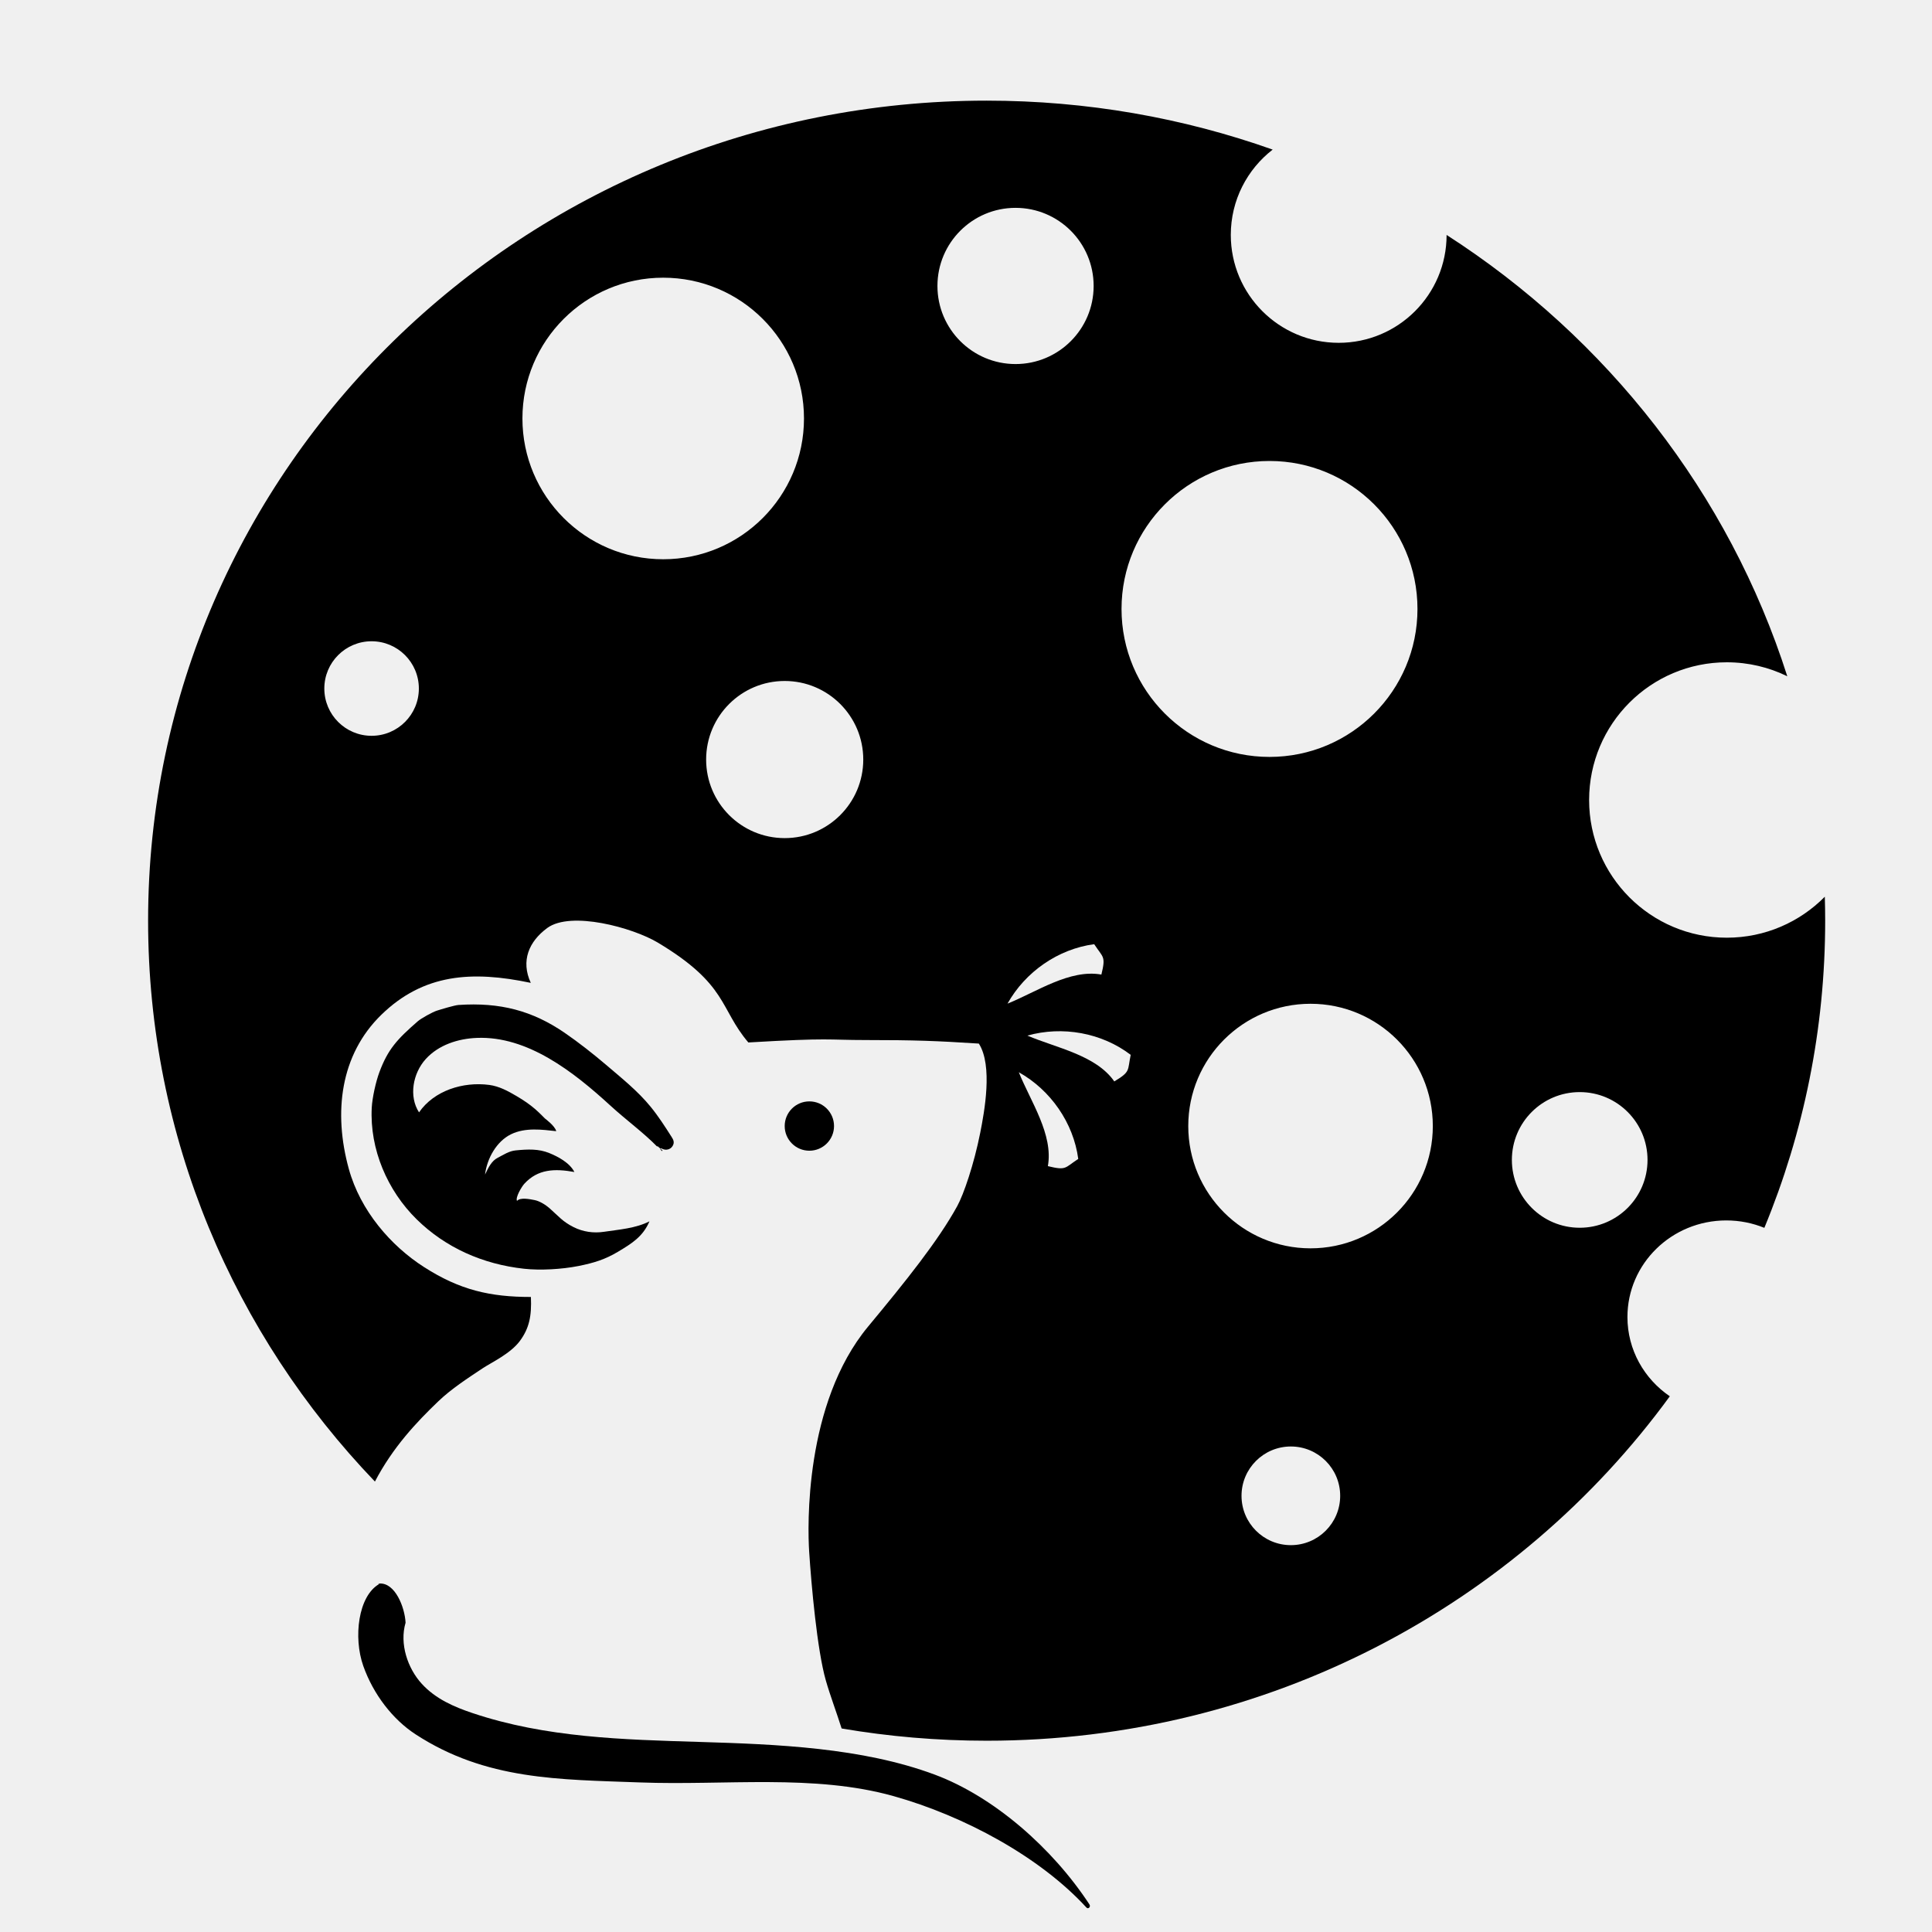
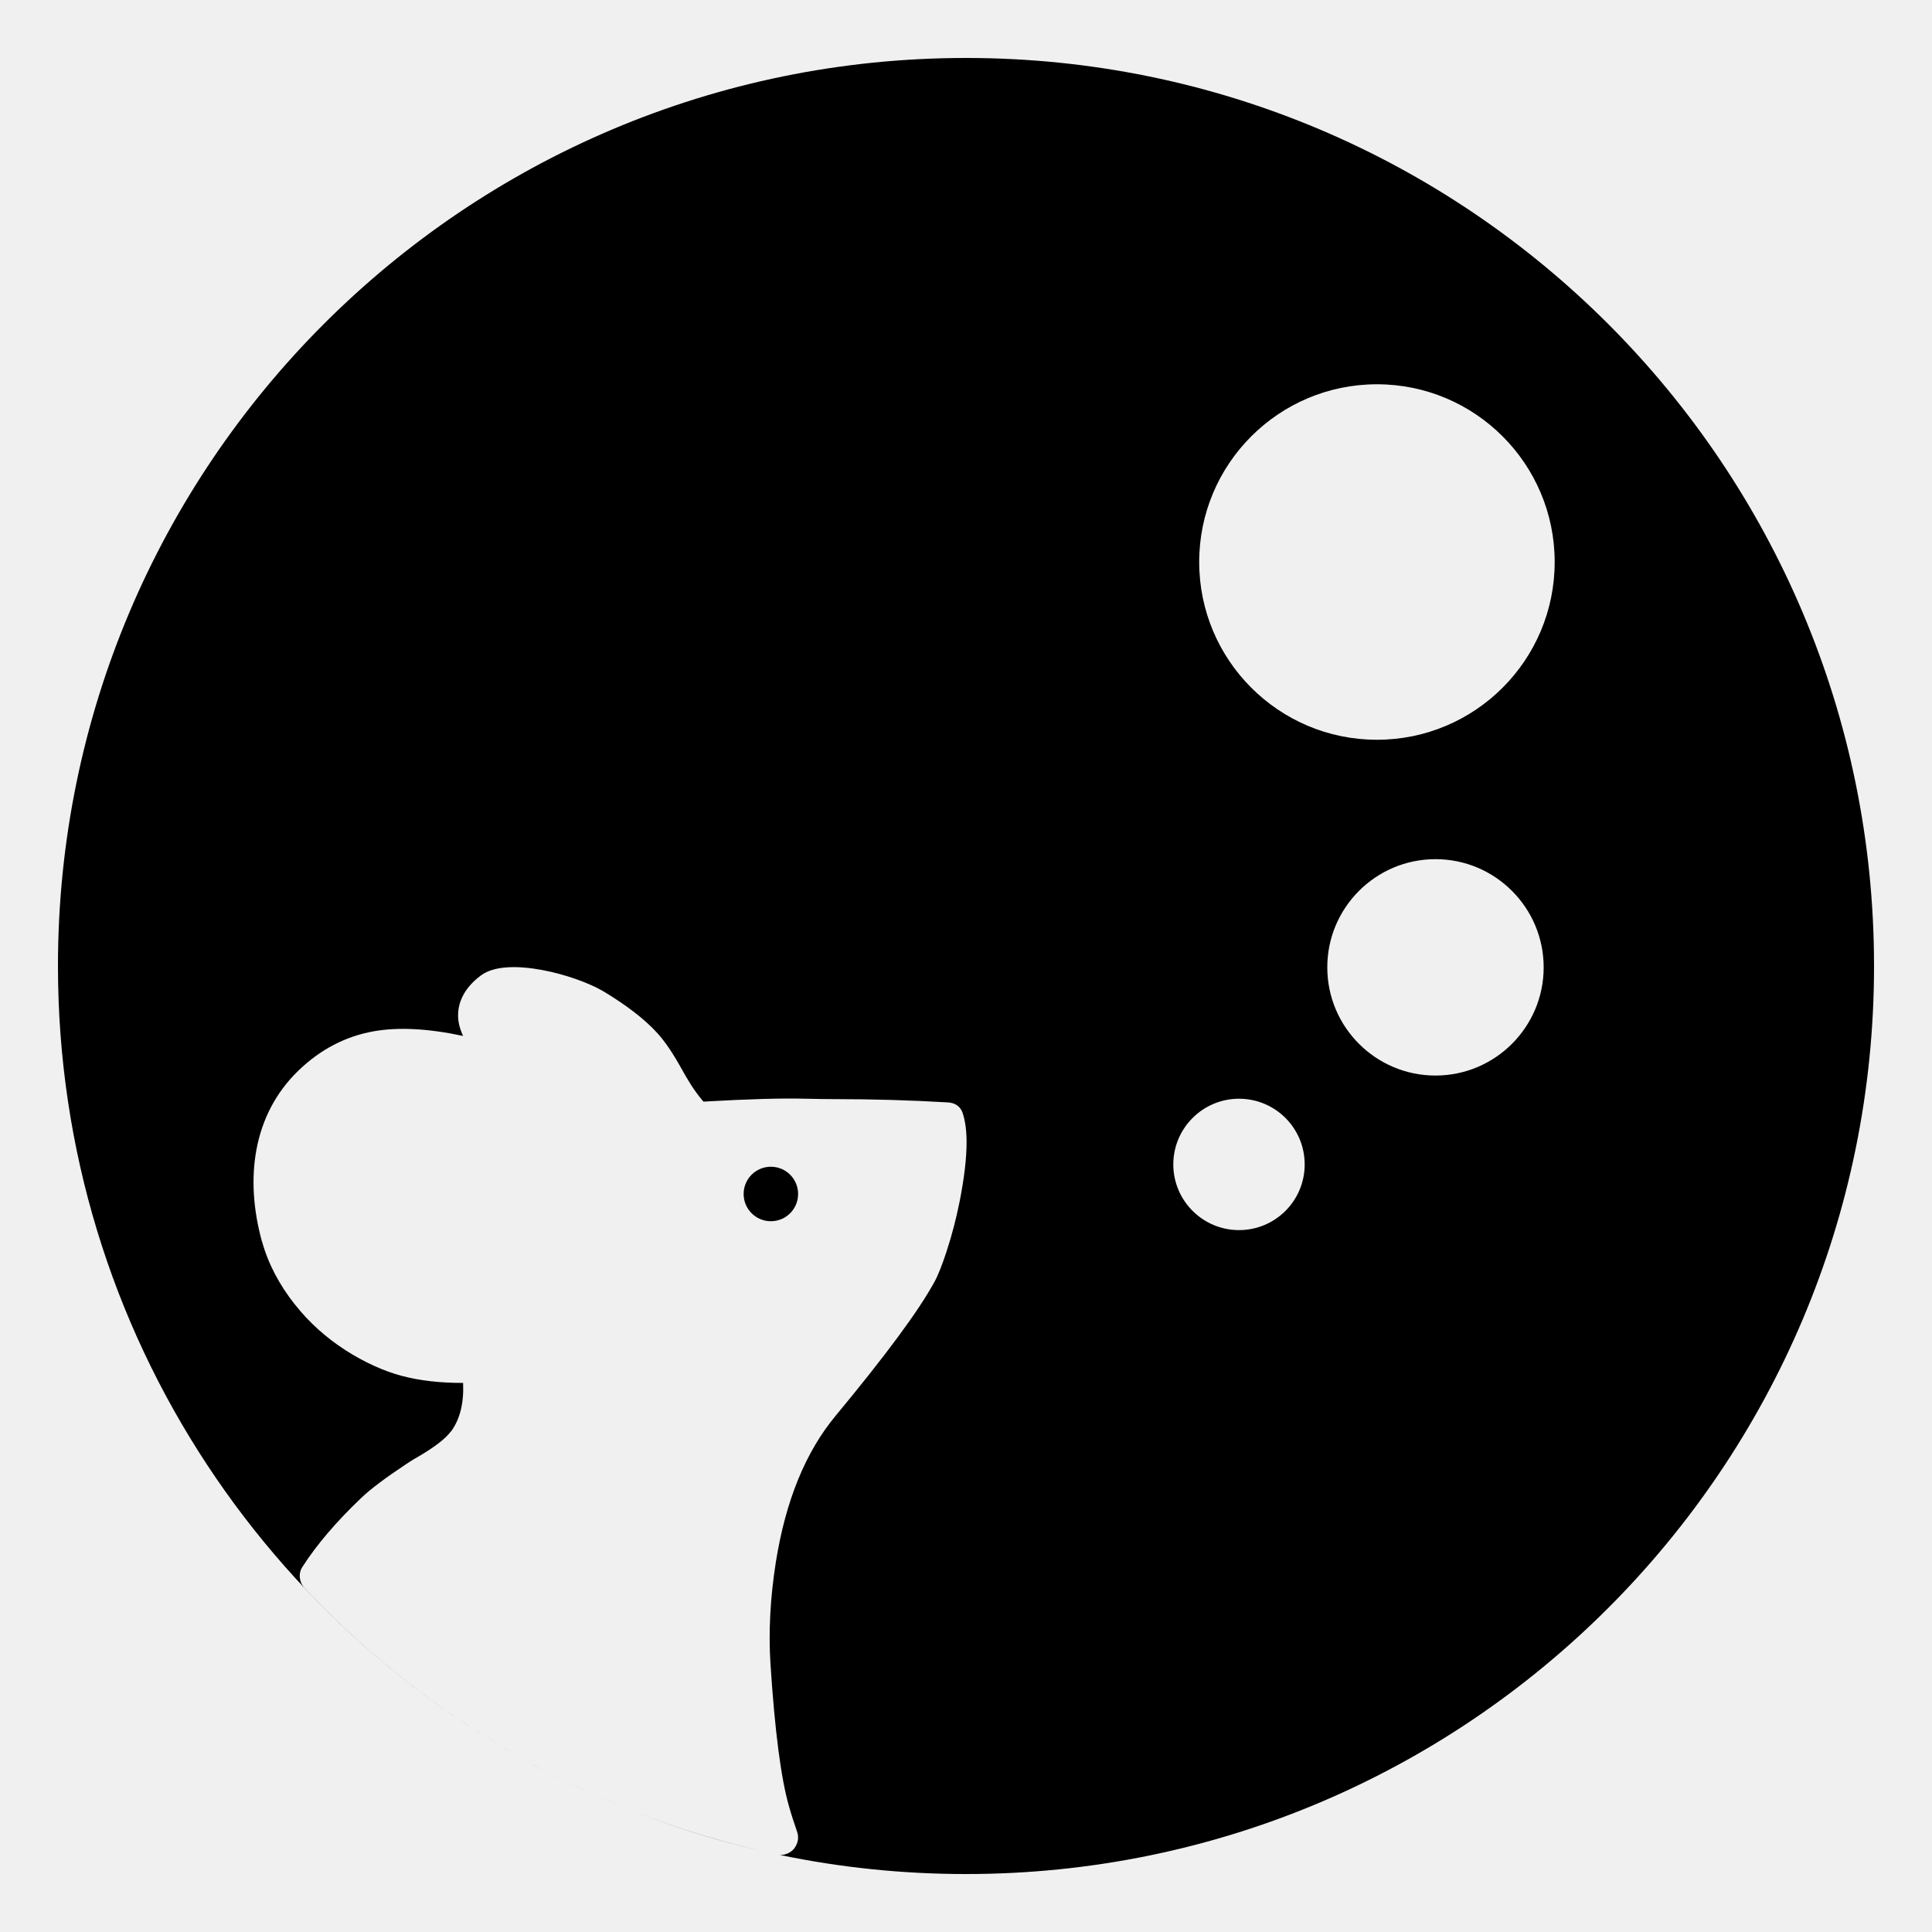
- <svg xmlns="http://www.w3.org/2000/svg" version="1.1" x="0px" y="0px" viewBox="0 0 1200 1200" role="img">
-   <style type="text/css">
- 	.st0{display:none;}
- 	.st1{display:inline;}
- </style>
-   <g id="Layer_4">
-     <mask id="holeMask">
-       <rect width="100%" height="100%" fill="white" />
-       <path d="M625.78,623.37c11.04-19.73,31.44-33.95,53.84-36.92c5.57,8.53,7.32,7.24,4.47,18.87    C664.45,601.81,643.9,616.08,625.78,623.37z" fill="black" />
-       <path d="M638.12,643.23c21.76-6.14,46.24-1.77,64.18,11.96c-2.09,9.97,0.06,10.29-10.19,16.5    C680.71,655.32,656.09,650.88,638.12,643.23z" fill="black" />
-       <path d="M632.8,665.99c19.73,11.04,33.95,31.44,36.92,53.84c-8.53,5.57-7.24,7.32-18.87,4.47    C654.37,704.66,640.1,684.11,632.8,665.99z" fill="black" />
-     </mask>
-     <g mask="url(#holeMask)">
-       <g>
-         <g>
-           <g>
-             <circle class="st2" cx="502.71" cy="699.41" r="15.32" />
-             <path class="st3" d="M411.1,713.89c0.14,0.28,0.22,0.47,0.27,0.63C411.63,714.72,411.64,714.62,411.1,713.89z" />
-             <path class="st4" d="M411.36,714.52c-0.26-0.2-0.77-0.68-1.31-1.18C409.79,713.83,411.76,715.76,411.36,714.52z" />
-             <path class="st5" d="M411.43,713.59c2.23,1.05,4.93,0.43,6.27-1.68c1.53-2.41,0.43-4.18-0.61-5.83       c-4.07-6.38-8.17-12.78-12.95-18.63c-8.1-9.92-18.15-17.9-27.84-26.18c-7.69-6.57-17.21-14.04-25.64-19.81       c-19.99-13.69-40.03-19.01-65.91-17.25c-2.51,0.17-11.06,2.78-13.46,3.55c-2.63,0.84-9.66,4.72-11.76,6.54       c-13,11.32-18.6,17.46-23.9,31.69c-2.18,5.85-4.4,15.76-4.73,22.01c-1.34,25.78,9.74,51.5,27.89,69.33       c17.86,17.55,40.96,27.9,66.76,30.72c9.93,1.08,23.22,0.38,33.8-1.72c9.61-1.91,16.57-4.11,24.44-8.81       c8.69-5.19,15.57-9.47,19.59-18.93c-8.5,4.38-18.94,5.1-28.31,6.51c-6.41,0.96-12.98,0.02-18.8-2.91       c-6.9-3.47-9.25-6.71-15.01-11.79c-2.36-2.07-6.12-4.4-9.17-5c-3.05-0.6-8.94-1.83-10.97,0.5c-1.12-2.15,2.91-8.83,4.53-10.62       c8.37-9.19,18.89-9.55,31.11-7.33c-2.94-5.75-10.13-9.55-15.69-11.8c-6.49-2.62-13.05-2.38-20.78-1.62       c-4.16,0.41-7.45,2.69-11.19,4.61s-5.65,5.85-7.83,10.38c1.23-10.07,7.18-20.61,16.1-24.99s19.46-2.88,28.1-1.94       c-0.69-3.25-7.04-7.91-7.04-7.91s-3.46-3.57-5.94-5.72c-3.4-2.94-6.89-5.36-11.72-8.21c-5.33-3.14-10.77-6.07-16.86-6.88       c-16.33-2.16-34.3,3.52-43.64,17.04c-6.49-9.99-3.81-24.32,4.16-33.11c7.97-8.79,20.03-12.67,31.72-13.14       c31.5-1.28,59.94,20.94,83.02,42.09c9.72,8.91,20.48,16.69,29.08,25.5c-0.39-0.93,0.75,0.08,1.79,1.04       C410.15,713.16,410.53,713.16,411.43,713.59z" />
-             <path class="st6" d="M580.69,1102.29c-45.28-16.9-98.62-18.89-146.08-20.34c-47.46-1.45-95.54-2.6-141.22-17.96       c-11.36-3.82-22.86-8.74-31.51-18.26s-13.85-24.63-9.97-37.85c-0.52-9.8-6.56-24.87-16.17-24.32c-2.05,0.12,0.53,0.32-0.24,0.32       c-13.03,7.46-16.12,33.15-9.87,50.84c6.25,17.69,18.31,33.26,32.49,42.5c43.82,28.55,89.31,28.01,139.35,29.88       c53.12,1.98,108.14-5.37,157.55,8.5c43.6,12.24,90.74,37.55,119.78,69.2c1.15,1.26,2.83-0.47,1.87-1.93       C653.52,1147.56,617.04,1115.86,580.69,1102.29z" />
-             <path class="st7" d="M1133.42,556.97c-15.51,15.71-37.04,25.45-60.86,25.45c-47.24,0-85.53-38.29-85.53-85.53       s38.29-85.53,85.53-85.53c13.48,0,26.22,3.13,37.56,8.68c-36.22-113.59-112.02-210.1-211.61-274.12       c0,37.01-30.01,67.01-67.02,67.01c-37.01,0-67.02-30.01-67.02-67.02c0-21.56,10.19-40.73,26.01-52.99       c-55.44-19.67-115.27-30.41-177.66-30.41c-287.65,0-520.83,228.04-520.83,509.34c0,134.75,53.51,257.27,140.88,348.37       c11.1-21.2,25.61-36.67,39.36-49.83c8.19-7.84,18.2-14.29,27.68-20.6c5.22-3.47,17.1-8.98,22.94-16.83       c5.88-7.92,7.43-15.57,6.9-27.39c-25.39,0-44.12-4.31-66.38-18.57c-20.59-13.19-39.54-34.97-46.72-60.99       c-9.67-35.05-5.32-70.88,20.21-95.72c26.18-25.48,56.3-27.53,92.82-19.81c-6.31-13.67-1.2-25.7,10.25-34.1       c14.65-10.74,53.04-0.26,68.66,9.09c43.6,26.11,38.27,40.94,56.22,62.02c51.9-3.04,48.11-1.5,73.39-1.5       c29.84,0,43.45,0.5,69.78,2.2c8.78,13.71,3.43,42.45,0.85,55.45c-3.88,19.55-10.27,38.19-14.26,45.47       c-11.86,21.62-32.07,46.77-55.36,74.83c-39.74,47.87-37.6,124.69-36.63,139.7c1.34,20.69,4.96,61.23,10.34,80.05       c2.67,9.35,6.83,20.36,9.83,29.9c29.26,4.99,59.35,7.6,90.07,7.6c175.03,0,329.9-84.44,424.33-213.93       c-15.9-10.84-26.32-28.84-26.32-49.23c0-33.14,27.49-60,61.41-60c8.37,0,16.35,1.64,23.63,4.61       c24.36-58.93,37.78-123.33,37.78-190.79C1133.65,566.87,1133.57,561.91,1133.42,556.97z M230.8,457.02       c-16.22,0-29.36-13.15-29.36-29.36c0-16.22,13.15-29.36,29.36-29.36s29.36,13.15,29.36,29.36       C260.16,443.88,247.02,457.02,230.8,457.02z M411.93,347.36c-48.29,0-87.44-39.15-87.44-87.44c0-48.29,39.15-87.44,87.44-87.44       c48.29,0,87.44,39.15,87.44,87.44C499.37,308.21,460.23,347.36,411.93,347.36z M487.39,520.57c-26.95,0-48.8-21.85-48.8-48.8       s21.85-48.8,48.8-48.8s48.8,21.85,48.8,48.8S514.34,520.57,487.39,520.57z M630.77,226.12c-26.79,0-48.51-21.72-48.51-48.51       c0-26.79,21.72-48.51,48.51-48.51s48.51,21.72,48.51,48.51C679.28,204.4,657.56,226.12,630.77,226.12z M696.6,378.23       c0-50.76,41.15-91.91,91.91-91.91c50.76,0,91.91,41.15,91.91,91.91s-41.15,91.91-91.91,91.91       C737.75,470.15,696.6,429,696.6,378.23z M801.77,959.72c-16.92,0-30.64-13.72-30.64-30.64s13.72-30.64,30.64-30.64       s30.64,13.72,30.64,30.64S818.69,959.72,801.77,959.72z M814,775.36c-41.95,0-75.95-34.01-75.95-75.95s34.01-75.95,75.95-75.95       s75.95,34.01,75.95,75.95S855.95,775.36,814,775.36z M981.18,762.58c-23.27,0-42.13-18.86-42.13-42.13s18.86-42.13,42.13-42.13       s42.13,18.86,42.13,42.13S1004.45,762.58,981.18,762.58z" />
-           </g>
-         </g>
-       </g>
-     </g>
-   </g>
+ <svg xmlns="http://www.w3.org/2000/svg" viewBox="0 0 1000 1000">
+   <path d="M970 500C970 759.6 759.6 970 500 970C467 970 434.7 966.6 403.6 960.1Q405.3 960.2 407 959.6Q410.5 958.4 412.1 955.1Q413.7 951.9 412.7 948.5C411.1 943.8 409.6 939.3 408.4 935Q402.2 913.6 398.8 861.3Q397.2 836.2 401.6 808.4Q409.2 760.8 432.6 732.7Q471.4 685.9 483.5 663.8C485.4 660.5 487.7 654.6 490.1 647.3V647.1Q490.2 647 490.2 646.9C492.6 639.6 494.9 630.9 496.7 621.9Q500.3 603.6 500.3 591.3C500.3 585.6 499.7 580.2 498.1 575.6Q496.1 570.9 490.5 570.6Q461.7 568.9 431.6 568.9Q425.4 568.9 417.3 568.7H416.9Q398.7 568.2 364.1 570.2C358.8 564 355.7 558.4 352.6 552.9Q346.1 541.2 340.3 534.8Q330.6 524.1 312.3 513.1C297.9 504.6 262.7 494.9 249.2 504.7L249.1 504.8Q249 504.8 248.9 504.9C244.6 508.1 241.3 511.8 239.3 516Q238.7 517.3 238.2 518.7Q236.3 524.6 237.7 530.6Q238.4 533.4 239.7 536.2Q212.5 530.4 193.4 533.8Q171.6 537.7 154.6 554L154.2 554.4C130.8 577.2 126.7 610.1 135.5 642.3Q135.5 642.4 135.6 642.5C138.9 654.5 144.9 665.4 152.4 674.9Q152.4 675 152.5 675C160 684.6 169.1 692.6 178.6 698.7Q178.7 698.7 178.7 698.8Q193.6 708.3 208.1 712.2H208.2Q221.6 715.8 239.7 715.8Q240.4 731.5 233.4 741H233.3Q229.2 746.5 216.6 753.9Q216.5 753.9 216.4 754Q213.4 755.7 212.3 756.5H212.2L210.3 757.8Q210.2 757.8 210.1 757.9Q193.7 768.8 186.8 775.5Q167.7 793.7 156.6 810.9Q154.9 813.5 155.2 816.6Q155.5 819.6 157.5 821.8C199.4 866.4 249.9 902.8 306.4 928.4L306.4 928.4C143.4 854.6 30 690.6 30 500C30 240.4 240.4 30 500 30C759.6 30 970 240.4 970 500ZM804.7 290.9C804.7 240.1 763.5 198.9 712.7 198.9C661.9 198.9 620.7 240.1 620.7 290.9C620.7 341.7 661.9 382.9 712.7 382.9C763.5 382.9 804.7 341.7 804.7 290.9ZM799 500.7C799 469.8 773.9 444.7 743 444.7C712.1 444.7 687 469.8 687 500.7C687 531.6 712.1 556.7 743 556.7C773.9 556.7 799 531.6 799 500.7ZM675.3 602.7C675.3 583.9 660.1 568.7 641.3 568.7C622.6 568.7 607.3 583.9 607.3 602.7C607.3 621.5 622.6 636.7 641.3 636.7C660.1 636.7 675.3 621.5 675.3 602.7ZM413.1 618C413.1 625.8 406.8 632.1 399 632.1C391.2 632.1 384.9 625.8 384.9 618C384.9 610.2 391.2 603.9 399 603.9C406.8 603.9 413.1 610.2 413.1 618ZM394.8 958.2C364.2 951.2 334.8 941.2 306.9 928.6Q307 928.7 307.2 928.7L308 929.1C335.6 941.5 364.7 951.2 394.8 958.2Z" />
</svg>
